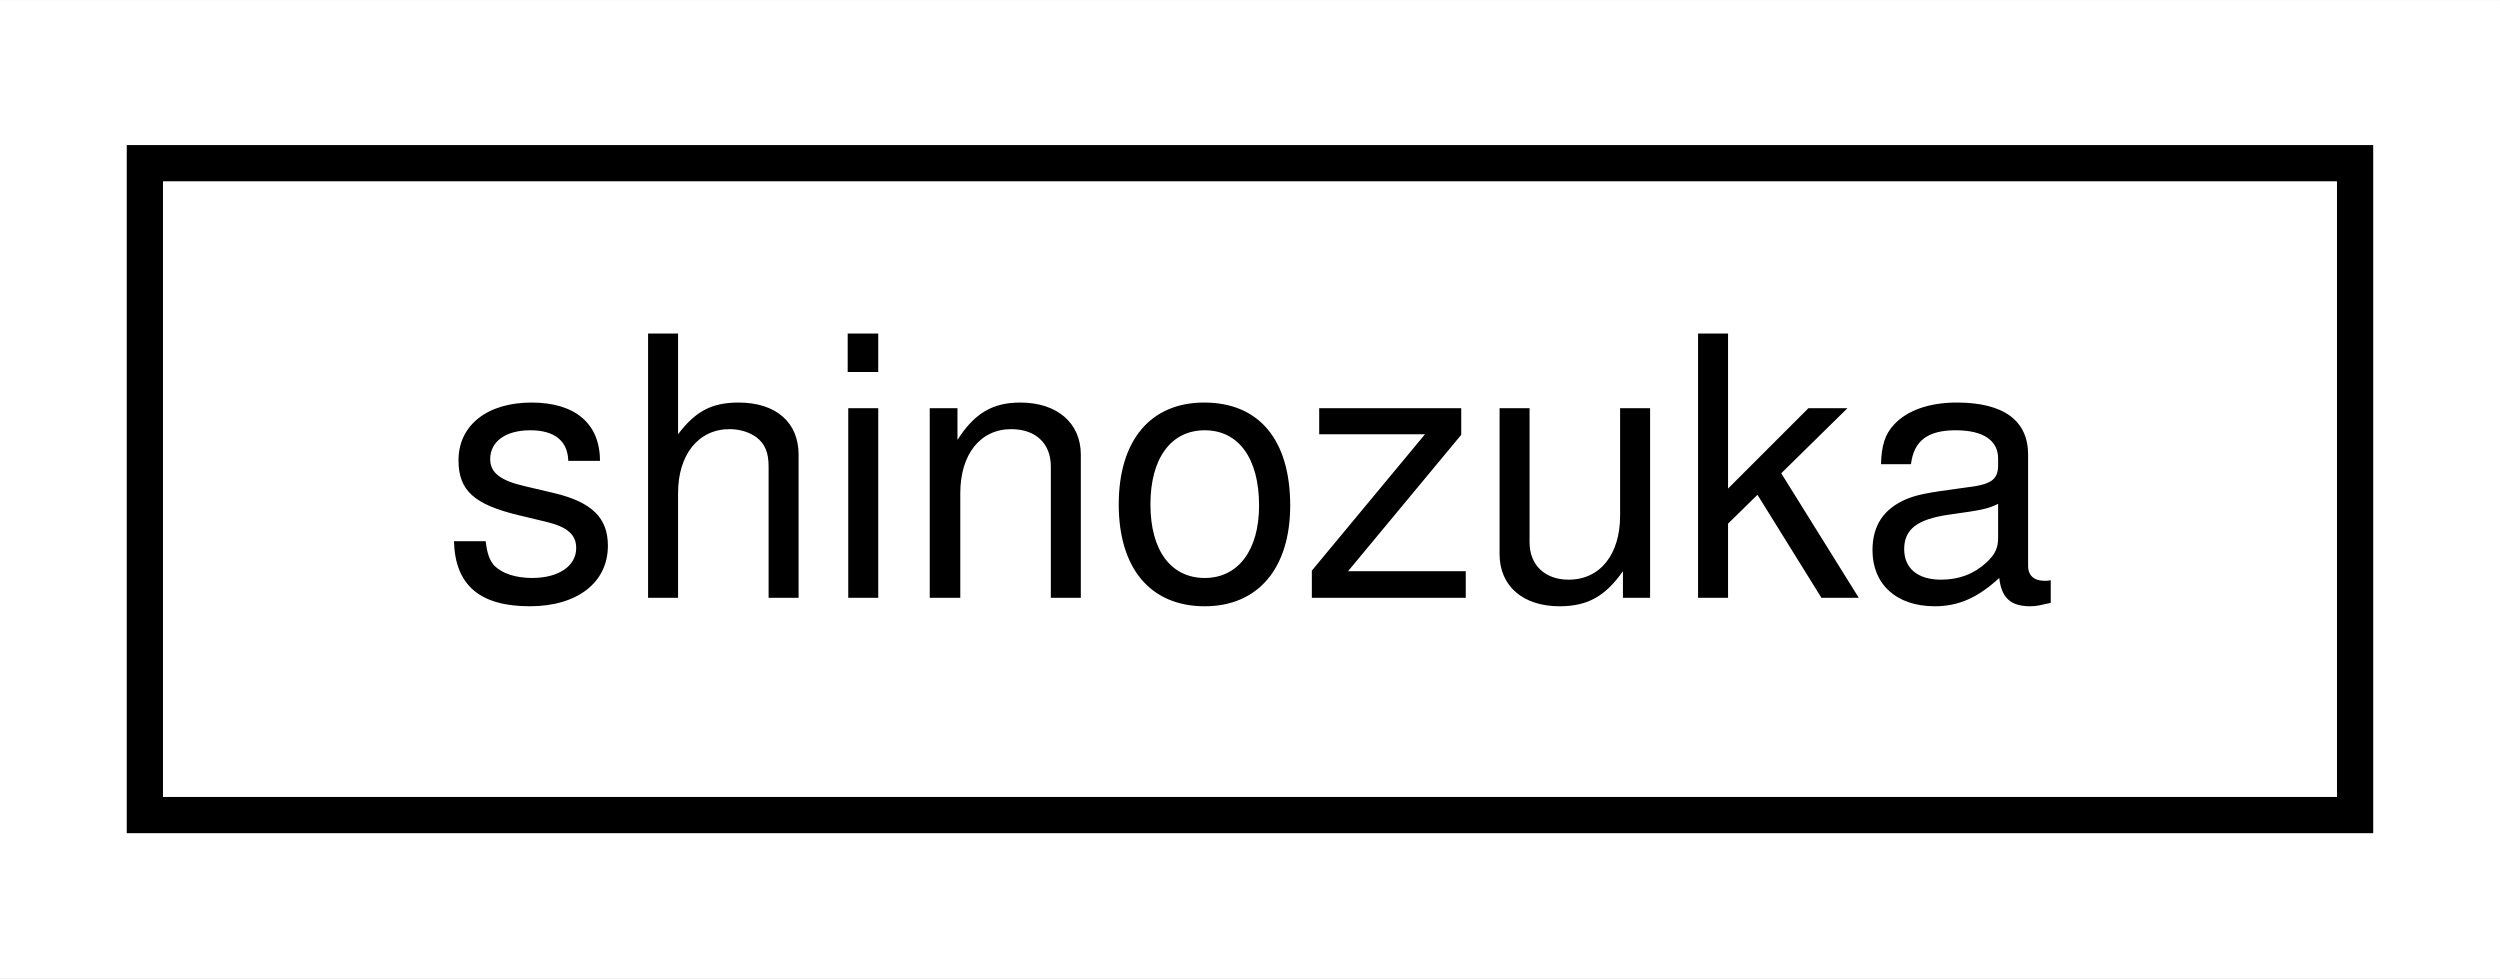
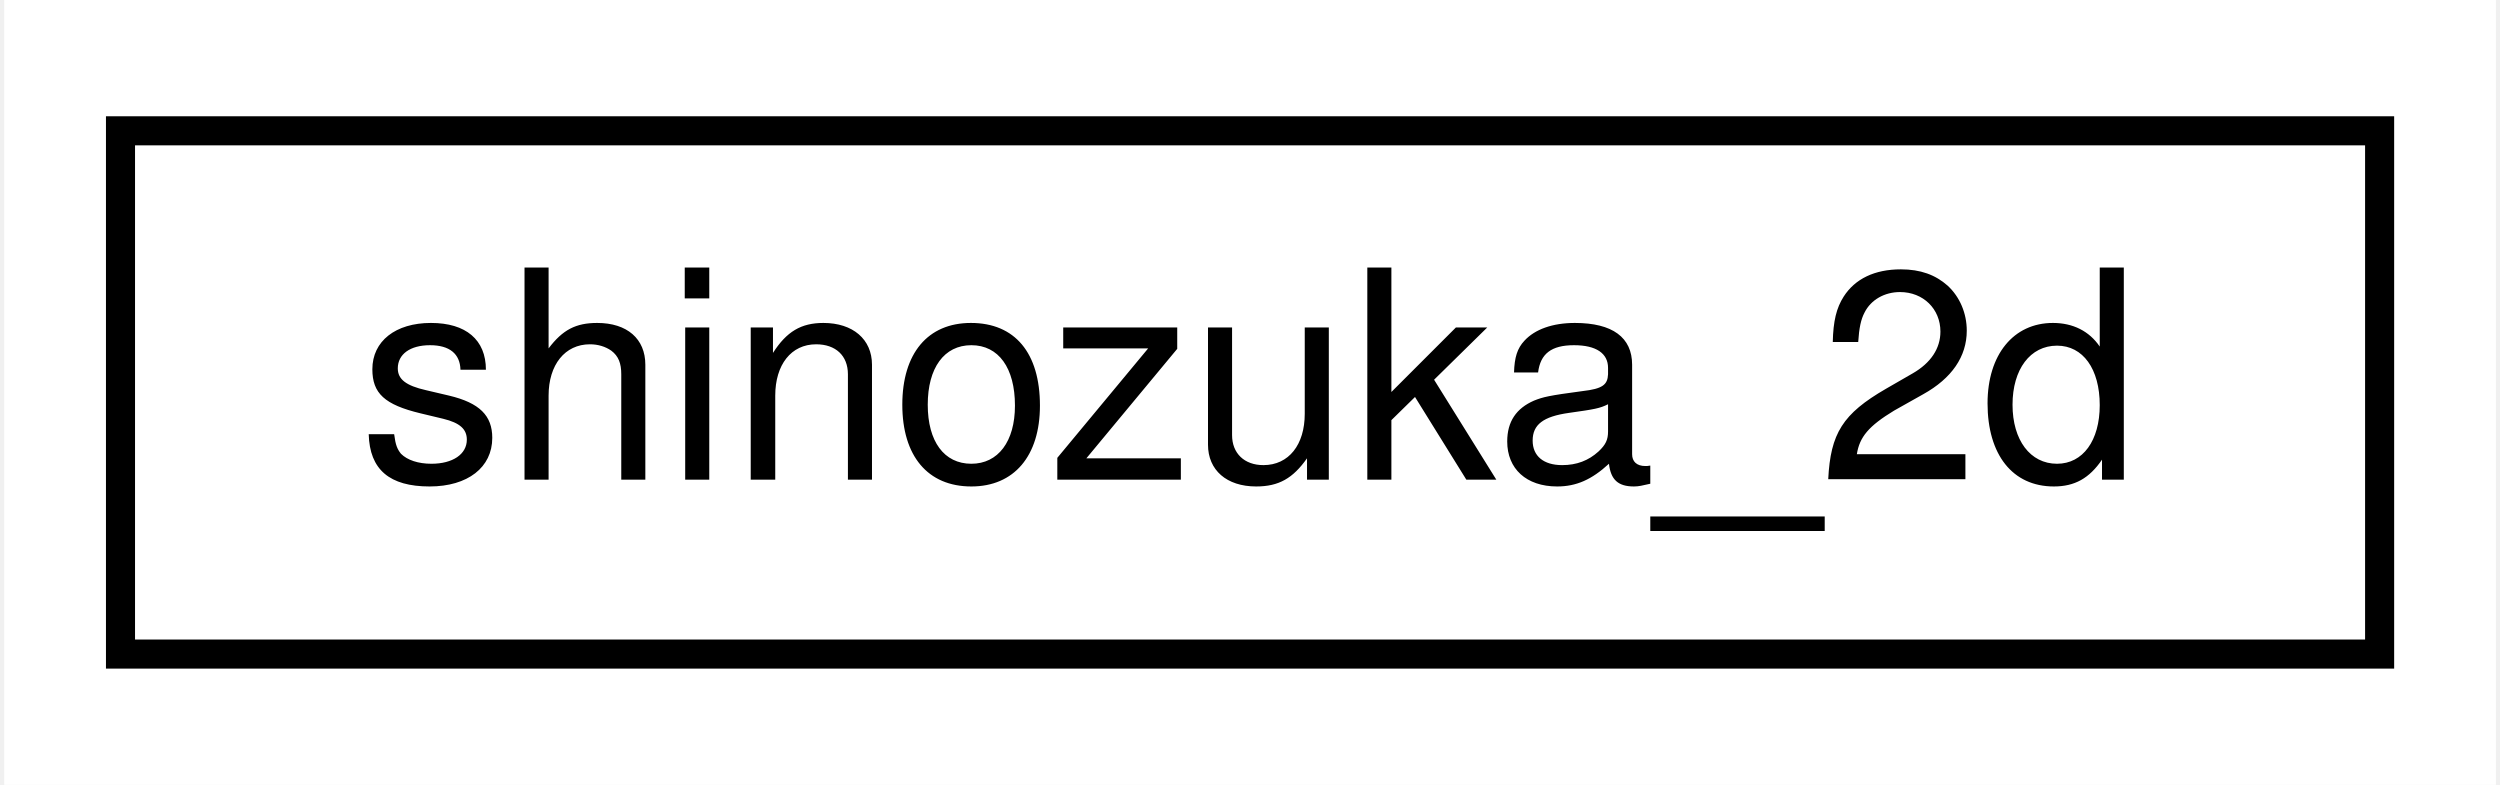
- <svg xmlns="http://www.w3.org/2000/svg" xmlns:xlink="http://www.w3.org/1999/xlink" width="69pt" height="27pt" viewBox="0.00 0.00 69.03 27.00">
+ <svg xmlns="http://www.w3.org/2000/svg" xmlns:xlink="http://www.w3.org/1999/xlink" width="86pt" height="27pt" viewBox="0.00 0.00 85.71 27.00">
  <g id="graph0" class="graph" transform="scale(1 1) rotate(0) translate(4 23)">
-     <polygon fill="#ffffff" stroke="transparent" points="-4,4 -4,-23 65.029,-23 65.029,4 -4,4" />
+     <polygon fill="#ffffff" stroke="transparent" points="-4,4 -4,-23 81.714,-23 81.714,4 -4,4" />
    <g id="node1" class="node">
      <g id="a_node1">
-         <a xlink:href="da/d5b/classshinozuka.html" target="_top" xlink:title="shinozuka">
-           <polygon fill="#ffffff" stroke="#000000" points="0,-.5 0,-18.5 61.029,-18.5 61.029,-.5 0,-.5" />
-           <text text-anchor="middle" x="30.515" y="-6.5" font-family="Helvetica,sans-Serif" font-size="10.00" fill="#000000">shinozuka</text>
+         <a xlink:href="d0/d91/classshinozuka__2d.html" target="_top" xlink:title="shinozuka_2d">
+           <polygon fill="#ffffff" stroke="#000000" points="0,-.5 0,-18.5 77.714,-18.5 77.714,-.5 0,-.5" />
+           <text text-anchor="middle" x="38.857" y="-6.5" font-family="Helvetica,sans-Serif" font-size="10.00" fill="#000000">shinozuka_2d</text>
        </a>
      </g>
    </g>
  </g>
</svg>
